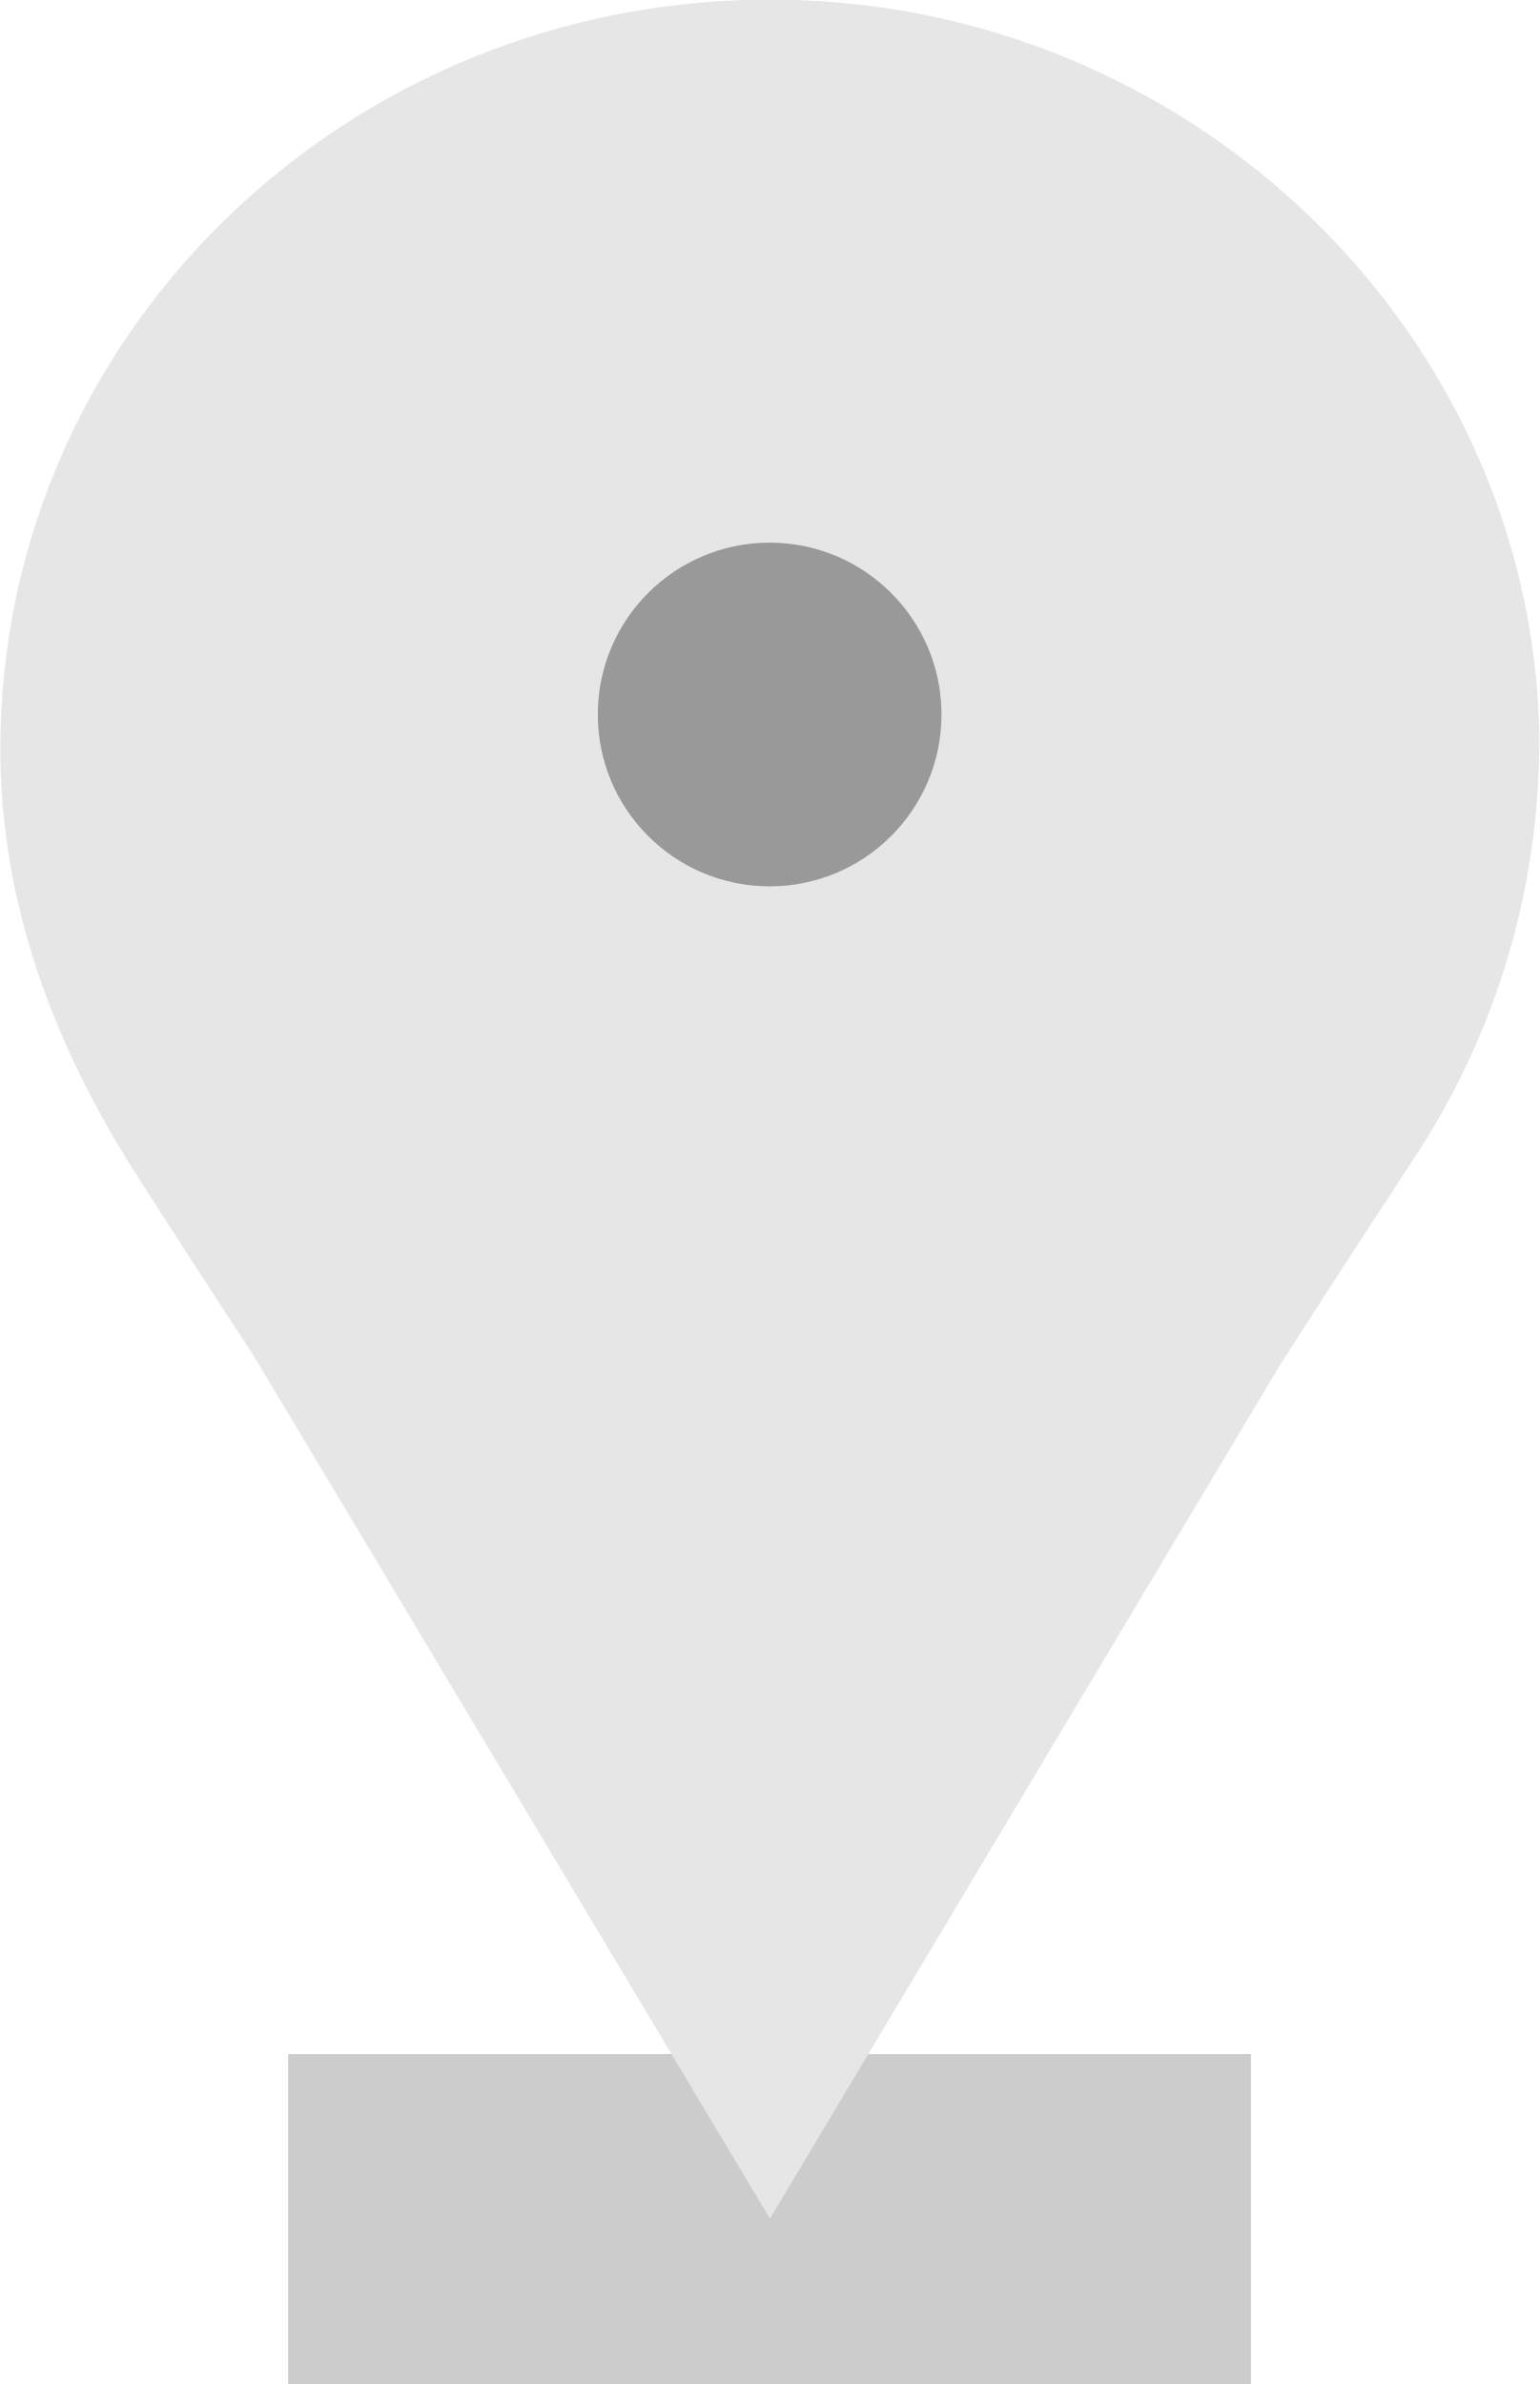
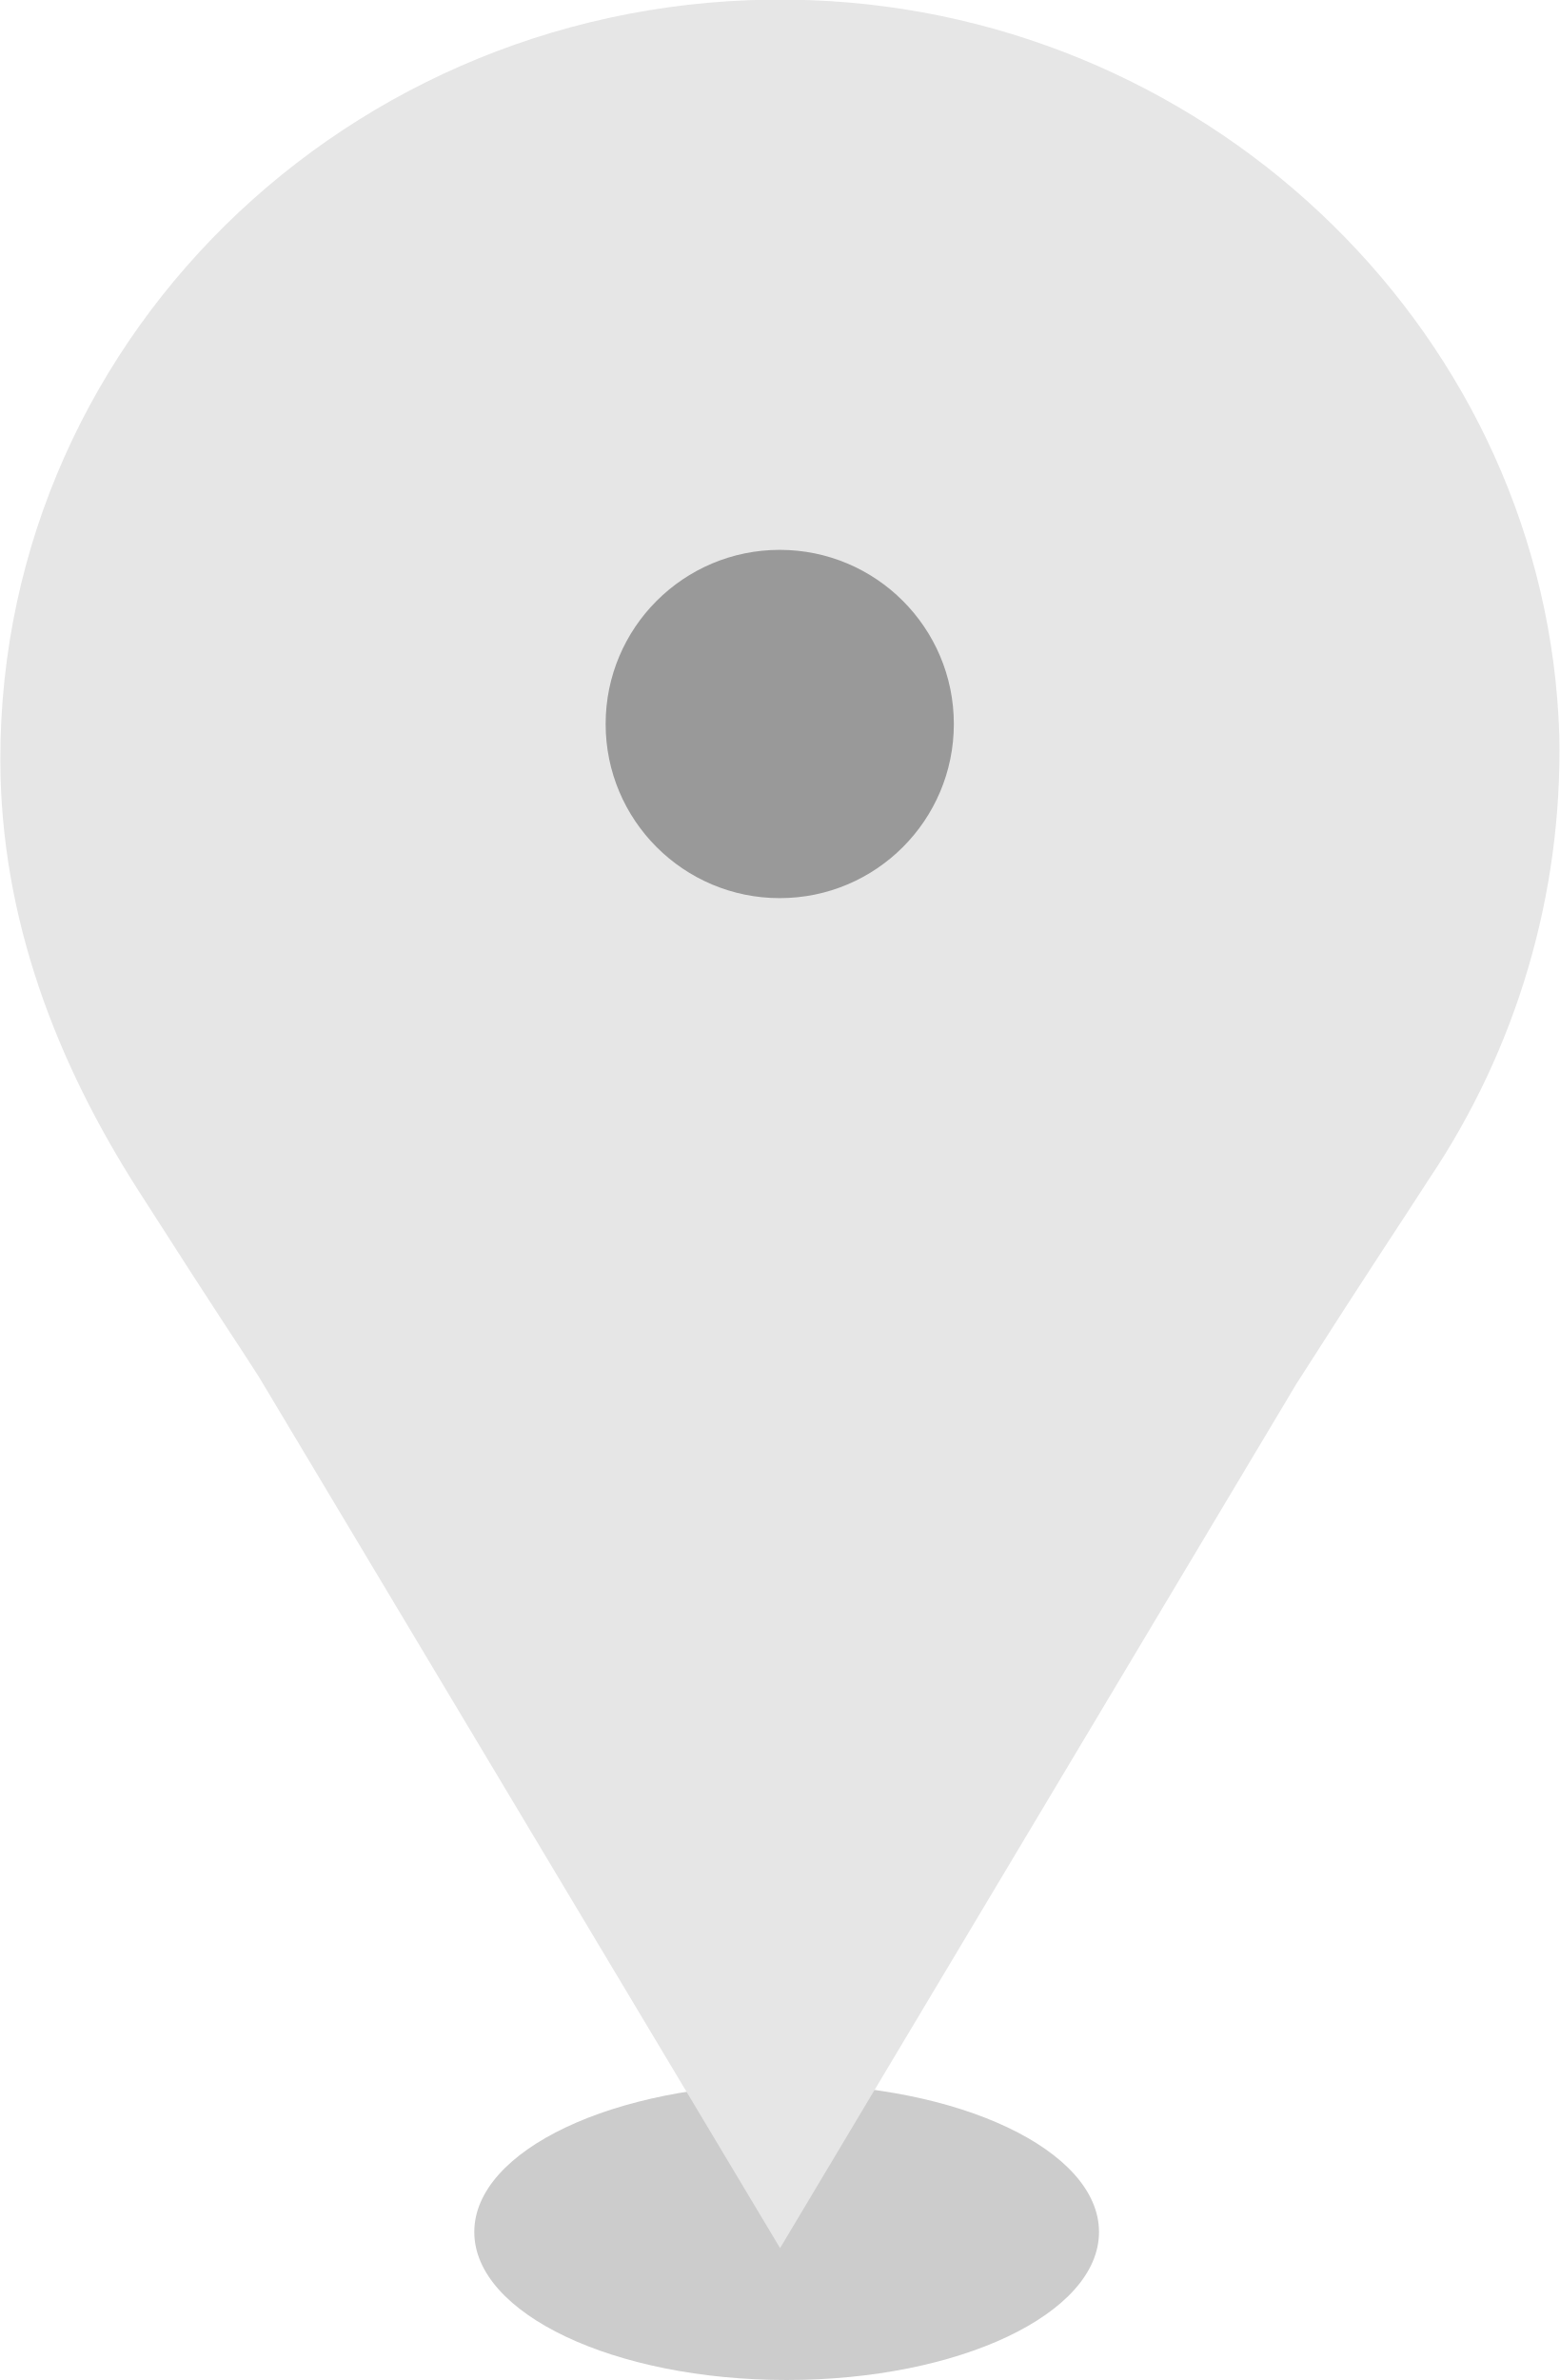
- <svg xmlns="http://www.w3.org/2000/svg" id="Layer_1" data-name="Layer 1" viewBox="0 0 94.85 146.91">
+ <svg xmlns="http://www.w3.org/2000/svg" id="Layer_1" data-name="Layer 1" viewBox="0 0 94.85 144.74">
  <defs>
    <style>.cls-1{fill:#ccc;}.cls-2{fill:#e6e6e6;}.cls-3{fill:#999;}</style>
  </defs>
-   <rect class="cls-1" x="17.76" y="126.58" width="59.33" height="20.33" />
-   <path class="cls-2" d="M235.05,141A46.63,46.63,0,0,0,243,114c-.74-24.09-20.83-43.82-45.56-44.73-27-1-49.27,20-49.27,46.15,0,9.74,3.47,18.54,8.39,26.23,5.32,8.32,5.84,9,7.33,11.33l31.71,53L227,153.43C231.68,146.1,233.35,143.65,235.05,141Z" transform="translate(-148.15 -69.26)" />
+   <ellipse class="cls-1" cx="47.85" cy="135.74" rx="19" ry="9" />
+   <path class="cls-2" d="M139.05,74A46.63,46.63,0,0,0,147,47c-.74-24.09-20.83-43.82-45.56-44.73-27-1-49.27,20-49.27,46.15,0,9.74,3.47,18.54,8.39,26.23,5.32,8.32,5.84,9,7.33,11.33l31.71,53L131,86.43C135.68,79.1,137.35,76.65,139.05,74Z" transform="translate(-52.15 -2.26)" />
  <circle class="cls-3" cx="47.43" cy="44.03" r="10.59" />
</svg>
